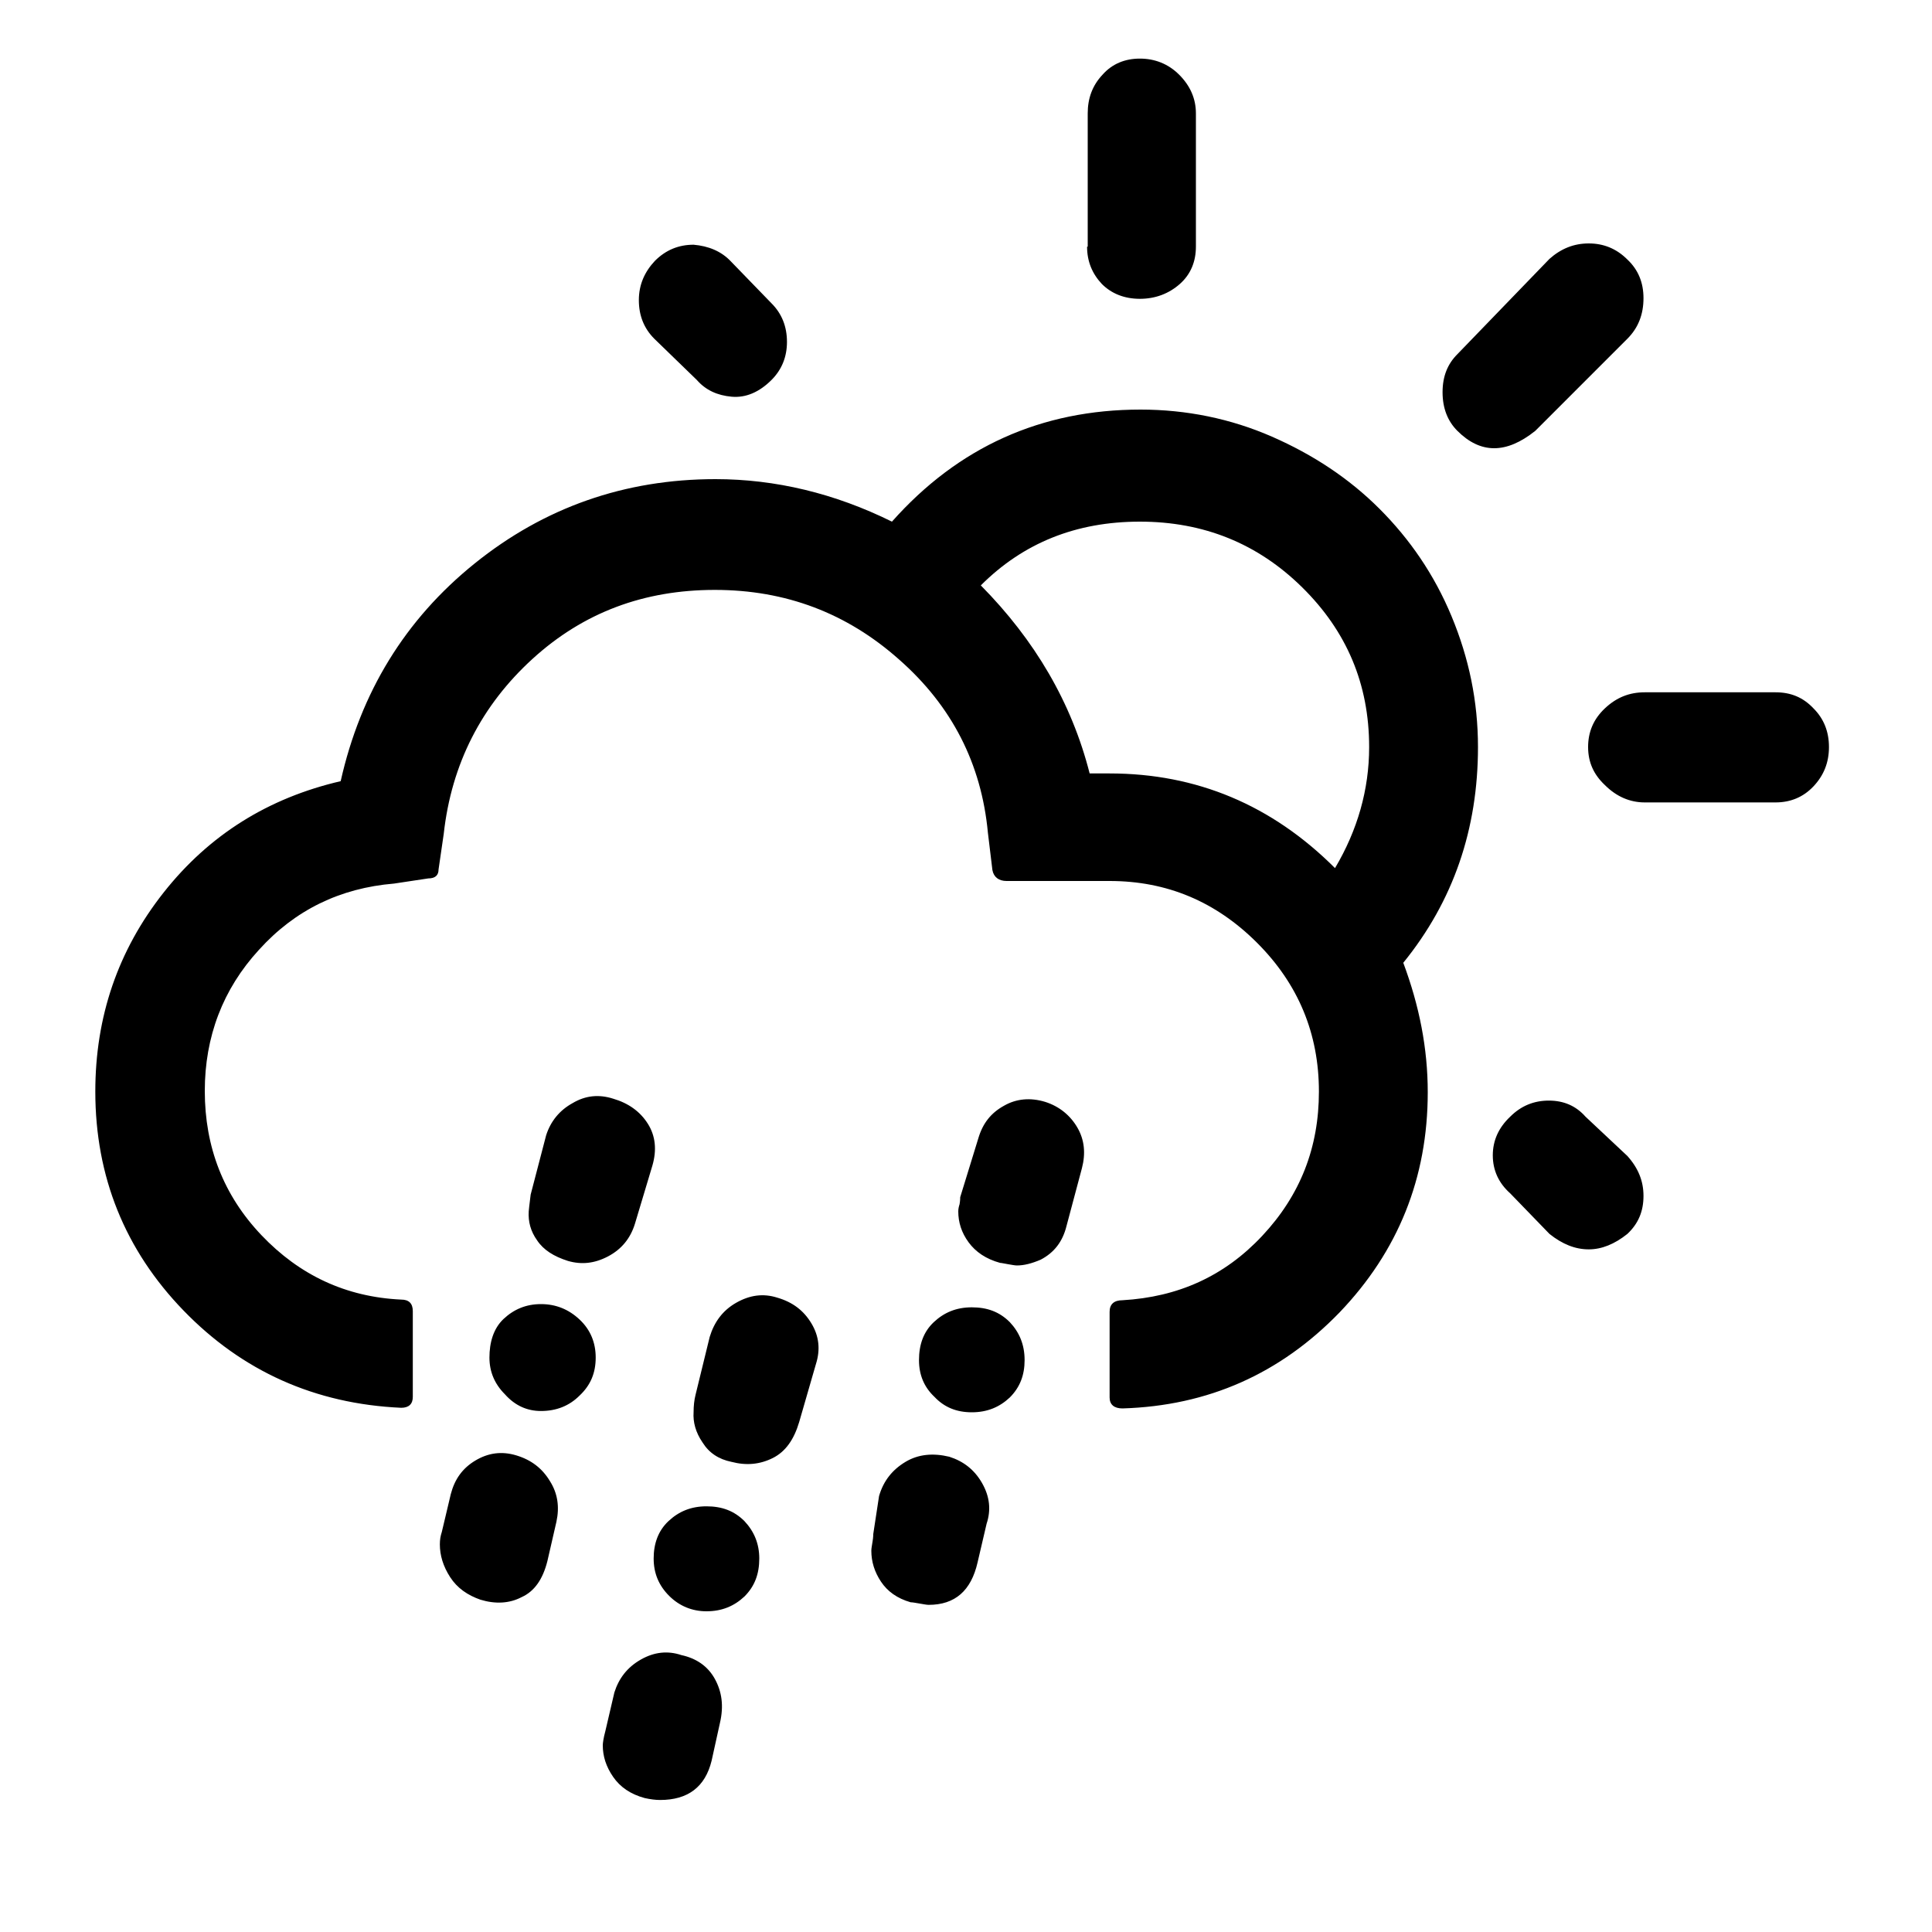
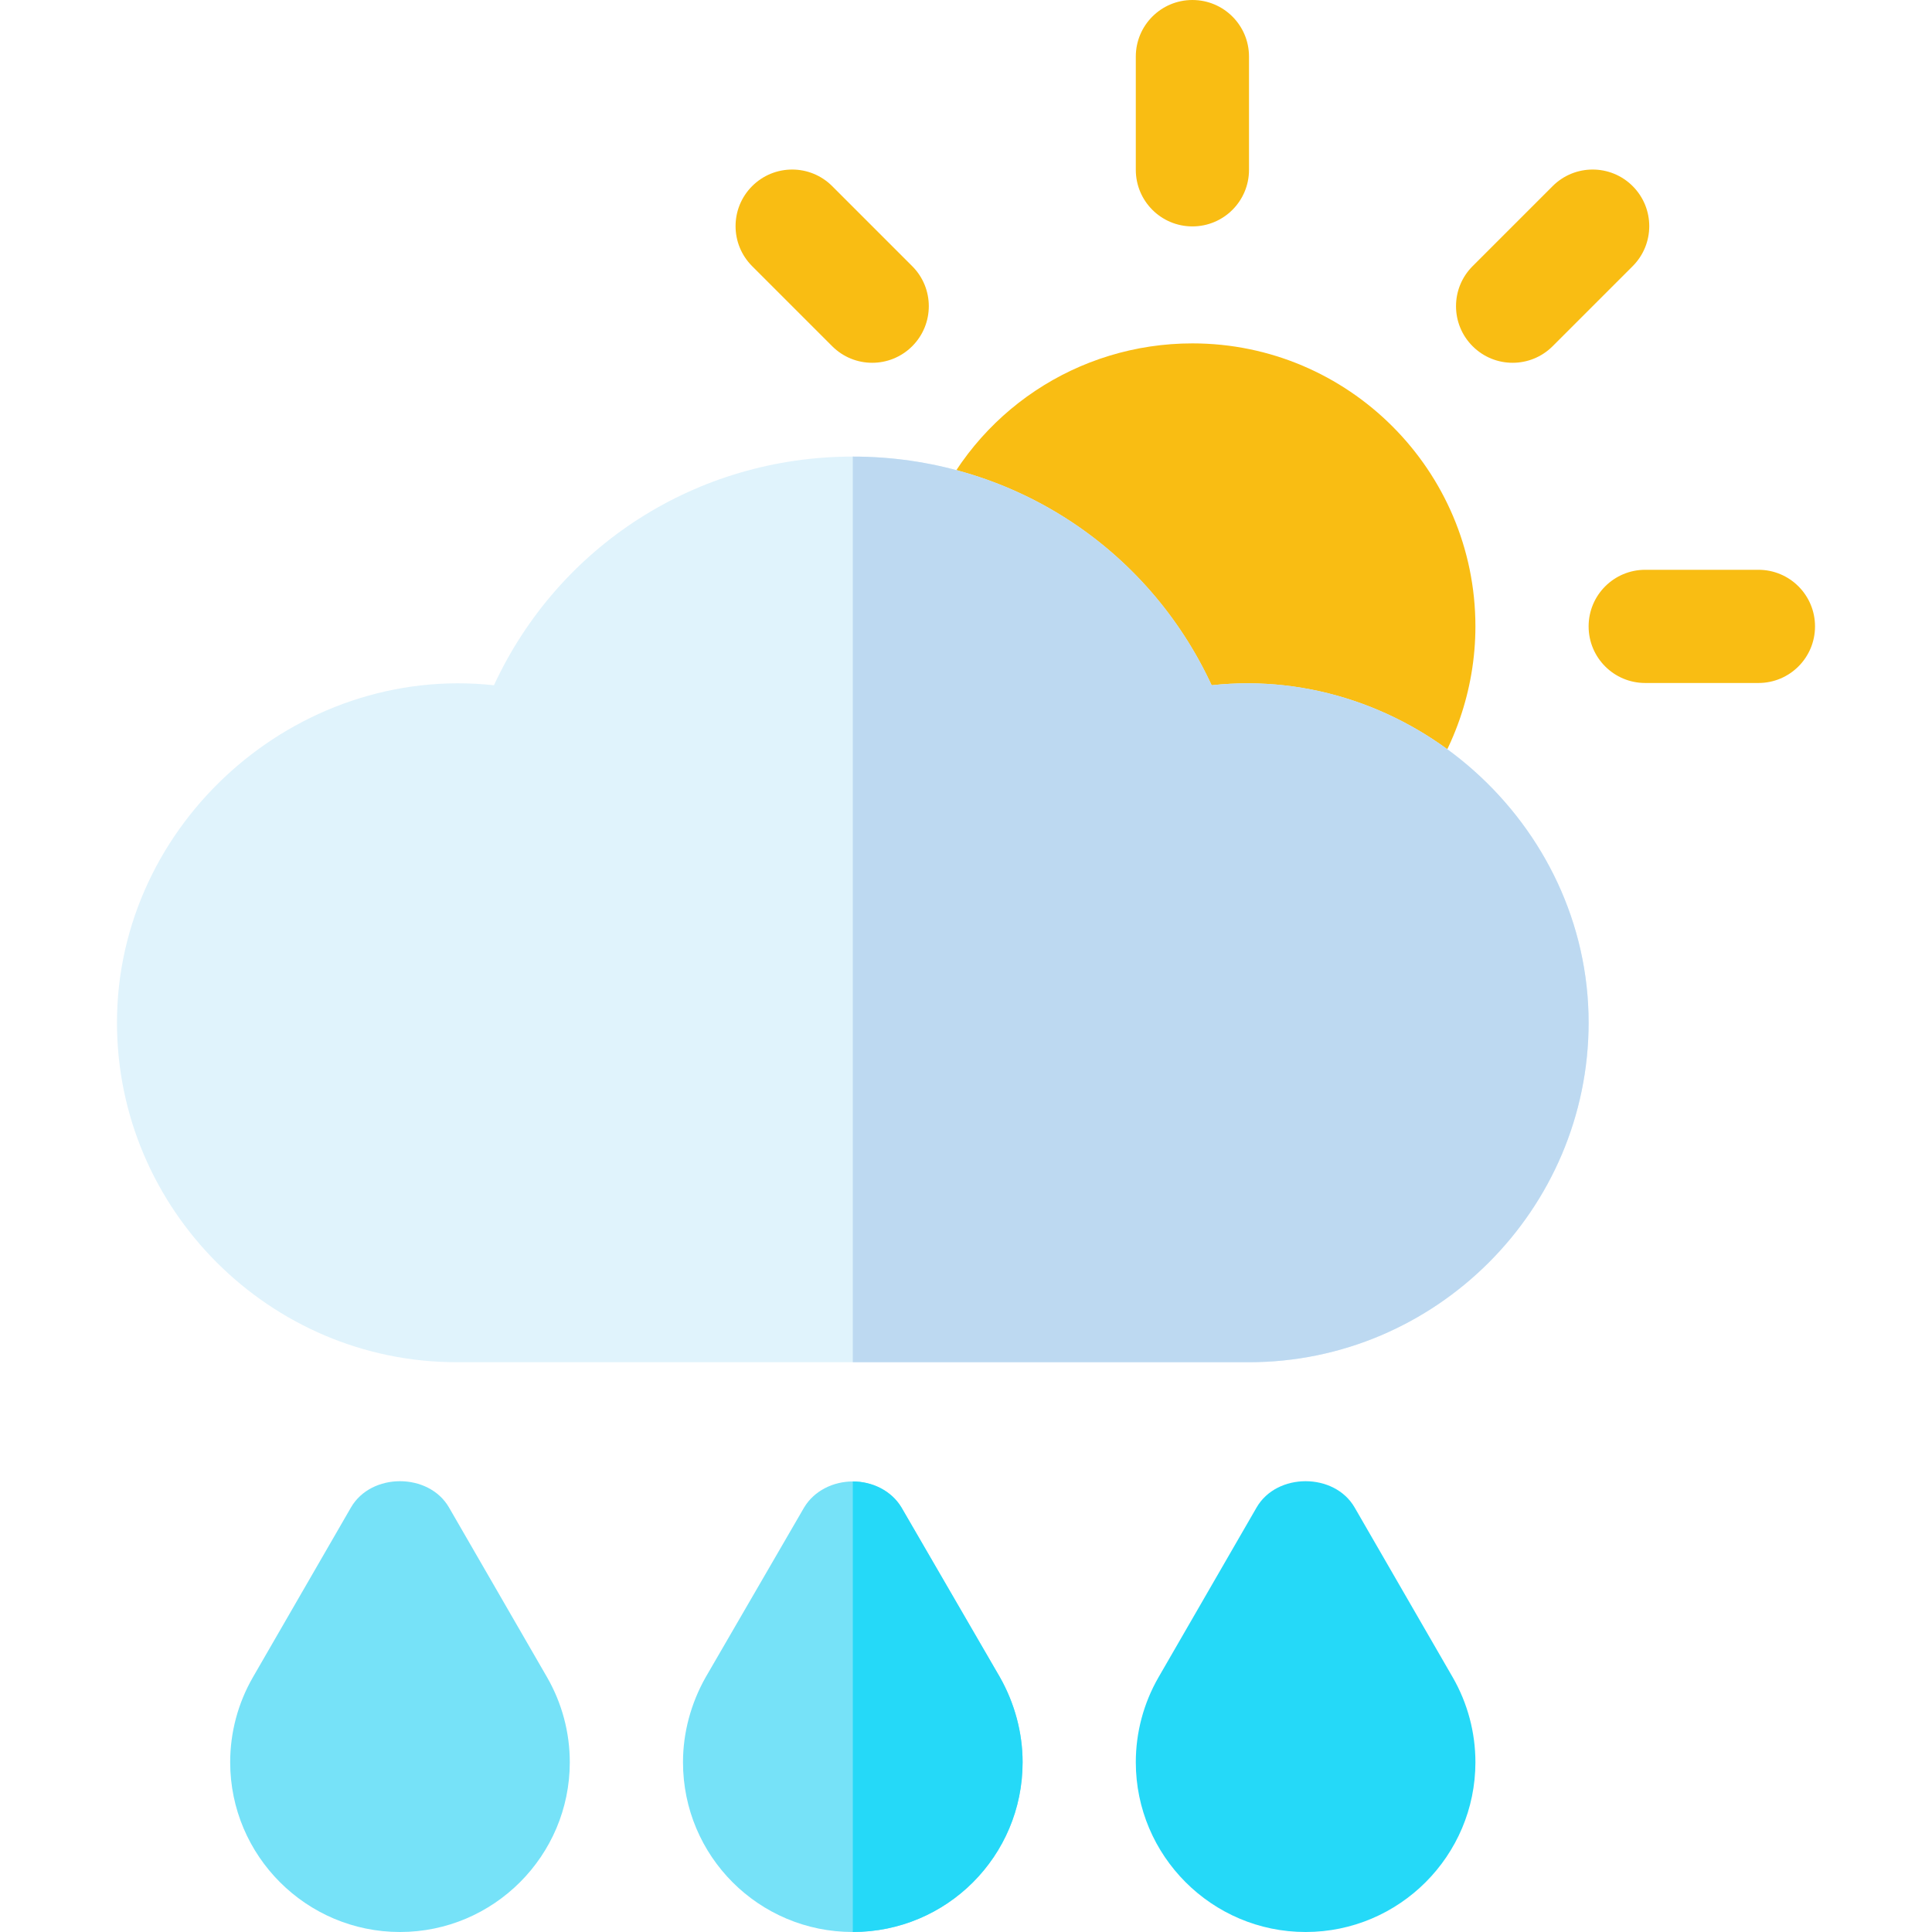
- <svg xmlns="http://www.w3.org/2000/svg" version="1.1" id="Layer_1" x="0px" y="0px" viewBox="0 0 30 30" style="enable-background:new 0 0 30 30;" xml:space="preserve">
-   <path d="M1.48,16.95c0,1.32,0.46,2.46,1.37,3.4c0.91,0.94,2.04,1.45,3.38,1.51c0.12,0,0.18-0.06,0.18-0.17v-1.33  c0-0.12-0.06-0.18-0.18-0.18c-0.86-0.04-1.58-0.38-2.17-1s-0.88-1.37-0.88-2.24c0-0.84,0.28-1.58,0.84-2.19  c0.56-0.62,1.26-0.96,2.1-1.03l0.53-0.08c0.11,0,0.16-0.05,0.16-0.14l0.08-0.55c0.12-1.09,0.59-2,1.38-2.72S10,9.16,11.1,9.16  s2.05,0.36,2.86,1.08c0.82,0.72,1.28,1.62,1.38,2.69l0.07,0.58c0.02,0.11,0.1,0.17,0.22,0.17h1.6c0.89,0,1.65,0.32,2.29,0.96  c0.64,0.64,0.96,1.41,0.96,2.31c0,0.87-0.29,1.61-0.88,2.24s-1.31,0.95-2.17,1c-0.13,0-0.2,0.06-0.2,0.18v1.33  c0,0.11,0.07,0.17,0.2,0.17c1.33-0.04,2.45-0.54,3.37-1.49c0.91-0.95,1.37-2.09,1.37-3.42c0-0.68-0.13-1.34-0.38-2.01  c0.78-0.96,1.16-2.08,1.16-3.35c0-0.71-0.14-1.38-0.41-2.03c-0.27-0.65-0.65-1.2-1.12-1.67s-1.03-0.84-1.67-1.12  s-1.33-0.42-2.04-0.42c-1.54,0-2.83,0.58-3.86,1.74c-0.89-0.44-1.81-0.66-2.74-0.66c-1.41,0-2.66,0.44-3.74,1.31s-1.77,2-2.08,3.38  c-1.12,0.26-2.04,0.83-2.75,1.73C1.83,14.76,1.48,15.79,1.48,16.95z M6.83,23.98c0,0.17,0.05,0.34,0.16,0.51  c0.11,0.17,0.27,0.28,0.47,0.35c0.23,0.07,0.45,0.06,0.64-0.04c0.2-0.09,0.33-0.28,0.4-0.56l0.14-0.61c0.05-0.23,0.02-0.44-0.1-0.63  c-0.12-0.2-0.29-0.33-0.52-0.4c-0.23-0.07-0.44-0.04-0.64,0.08S7.06,22.97,7,23.2l-0.14,0.59C6.84,23.85,6.83,23.91,6.83,23.98z   M7.6,21.08c0,0.22,0.08,0.41,0.24,0.57C8,21.83,8.19,21.91,8.4,21.91c0.24,0,0.44-0.08,0.6-0.24c0.17-0.16,0.25-0.35,0.25-0.59  c0-0.23-0.08-0.43-0.25-0.59c-0.17-0.16-0.37-0.24-0.6-0.24c-0.23,0-0.42,0.08-0.58,0.23S7.6,20.85,7.6,21.08z M8.21,18.81  c-0.01,0.16,0.03,0.31,0.13,0.45c0.1,0.15,0.26,0.25,0.48,0.32c0.21,0.06,0.41,0.04,0.62-0.07C9.65,19.4,9.79,19.23,9.86,19  l0.27-0.9c0.07-0.24,0.05-0.46-0.07-0.65c-0.12-0.19-0.3-0.32-0.54-0.39c-0.22-0.07-0.43-0.05-0.63,0.07  c-0.2,0.11-0.34,0.28-0.41,0.5l-0.24,0.92C8.22,18.71,8.21,18.8,8.21,18.81z M9.36,27.1c0,0.17,0.05,0.33,0.16,0.49  c0.11,0.16,0.27,0.27,0.49,0.33c0.09,0.02,0.17,0.03,0.24,0.03c0.43,0,0.7-0.2,0.8-0.61l0.13-0.59c0.06-0.26,0.03-0.48-0.08-0.68  s-0.29-0.32-0.52-0.37c-0.21-0.07-0.42-0.05-0.63,0.07c-0.21,0.12-0.34,0.29-0.41,0.51L9.4,26.88C9.37,26.99,9.36,27.07,9.36,27.1z   M9.92,4.66c0,0.24,0.08,0.44,0.24,0.6l0.66,0.64c0.14,0.16,0.32,0.24,0.54,0.26c0.22,0.02,0.43-0.07,0.62-0.26  c0.16-0.16,0.24-0.36,0.24-0.59c0-0.24-0.08-0.44-0.24-0.6l-0.63-0.65C11.2,3.9,11,3.82,10.77,3.8c-0.23,0-0.43,0.08-0.6,0.25  C10.01,4.22,9.92,4.42,9.92,4.66z M10.15,24.2c0,0.23,0.08,0.42,0.24,0.58c0.16,0.16,0.36,0.24,0.58,0.24  c0.24,0,0.43-0.08,0.59-0.23c0.16-0.16,0.23-0.35,0.23-0.59c0-0.23-0.08-0.42-0.23-0.58c-0.16-0.16-0.35-0.23-0.59-0.23  c-0.24,0-0.43,0.08-0.59,0.23S10.15,23.97,10.15,24.2z M10.77,21.93c-0.01,0.15,0.03,0.31,0.14,0.47c0.1,0.16,0.25,0.26,0.45,0.3  c0.23,0.06,0.44,0.04,0.64-0.06s0.33-0.29,0.41-0.56l0.26-0.9c0.07-0.22,0.05-0.43-0.07-0.63c-0.12-0.2-0.29-0.33-0.53-0.4  c-0.22-0.07-0.43-0.04-0.64,0.08s-0.34,0.3-0.41,0.53l-0.22,0.9C10.78,21.74,10.77,21.83,10.77,21.93z M13.53,24.08  c0,0.17,0.05,0.33,0.15,0.48c0.1,0.15,0.25,0.26,0.46,0.32c0.03,0,0.08,0.01,0.14,0.02c0.06,0.01,0.11,0.02,0.14,0.02  c0.41,0,0.66-0.22,0.76-0.66l0.14-0.6c0.07-0.21,0.05-0.42-0.07-0.63c-0.12-0.21-0.29-0.34-0.51-0.41  c-0.25-0.06-0.48-0.04-0.68,0.08s-0.34,0.29-0.41,0.53l-0.09,0.59c0,0.01,0,0.05-0.01,0.11C13.54,24,13.53,24.04,13.53,24.08z   M14.27,21.12c0,0.23,0.08,0.42,0.24,0.57c0.15,0.16,0.34,0.24,0.58,0.24s0.43-0.08,0.59-0.23c0.16-0.16,0.23-0.35,0.23-0.58  c0-0.24-0.08-0.43-0.23-0.59c-0.16-0.16-0.35-0.23-0.59-0.23s-0.43,0.08-0.59,0.23S14.27,20.88,14.27,21.12z M14.88,18.81  c0,0.17,0.05,0.33,0.16,0.48c0.11,0.15,0.27,0.26,0.49,0.32c0.02,0,0.06,0.01,0.12,0.02c0.06,0.01,0.11,0.02,0.14,0.02  c0.11,0,0.23-0.03,0.37-0.09c0.21-0.11,0.34-0.28,0.4-0.52l0.24-0.9c0.06-0.23,0.04-0.44-0.07-0.63s-0.28-0.33-0.5-0.4  c-0.23-0.07-0.45-0.05-0.64,0.06c-0.2,0.11-0.33,0.27-0.4,0.51l-0.28,0.91c0,0.02,0,0.05-0.01,0.11  C14.89,18.73,14.88,18.77,14.88,18.81z M15.23,9.09c0.66-0.66,1.48-0.99,2.47-0.99c0.99,0,1.83,0.34,2.52,1.02s1.04,1.5,1.04,2.48  c0,0.66-0.18,1.29-0.53,1.88c-0.98-0.98-2.15-1.47-3.5-1.47h-0.31C16.64,10.91,16.07,9.94,15.23,9.09z M16.88,3.83  c0,0.23,0.08,0.42,0.23,0.58c0.15,0.15,0.35,0.23,0.59,0.23c0.24,0,0.45-0.08,0.62-0.23c0.17-0.15,0.25-0.35,0.25-0.58V1.76  c0-0.23-0.09-0.43-0.26-0.6c-0.17-0.17-0.38-0.25-0.61-0.25c-0.23,0-0.43,0.08-0.58,0.25c-0.16,0.17-0.23,0.37-0.23,0.6V3.83z   M22.4,6.09c0,0.25,0.08,0.45,0.23,0.6c0.36,0.36,0.76,0.36,1.21,0l1.43-1.43c0.17-0.17,0.25-0.38,0.25-0.63  c0-0.24-0.08-0.44-0.25-0.6c-0.17-0.17-0.37-0.25-0.6-0.25c-0.23,0-0.43,0.08-0.61,0.24L22.63,5.5C22.48,5.65,22.4,5.84,22.4,6.09z   M23.18,17.94c0,0.23,0.09,0.43,0.27,0.59l0.61,0.63c0.2,0.16,0.4,0.24,0.61,0.24c0.2,0,0.4-0.08,0.6-0.24  c0.17-0.16,0.25-0.35,0.25-0.59c0-0.23-0.08-0.43-0.25-0.62l-0.65-0.61c-0.15-0.17-0.34-0.25-0.57-0.25s-0.43,0.08-0.6,0.25  C23.27,17.51,23.18,17.71,23.18,17.94z M24.66,11.6c0,0.24,0.09,0.43,0.26,0.59c0.18,0.18,0.39,0.27,0.62,0.27h2.03  c0.23,0,0.43-0.08,0.59-0.25c0.16-0.17,0.24-0.37,0.24-0.61c0-0.24-0.08-0.44-0.24-0.6c-0.16-0.17-0.35-0.25-0.59-0.25h-2.03  c-0.24,0-0.44,0.08-0.62,0.25S24.66,11.37,24.66,11.6z" />
+ <svg xmlns="http://www.w3.org/2000/svg" version="1.1" id="Capa_1" x="0px" y="0px" viewBox="0 0 512 512" style="enable-background:new 0 0 512 512;" xml:space="preserve" width="512" height="512">
+   <g>
+     <path style="fill:#F9BD13;" d="M316,91c-30.366,0-57.539,18.105-69.229,46.128c-3.193,7.646,0.425,16.421,8.071,19.614   l98.936,58.213c6.501,5.153,15.947,4.025,21.064-2.461C385.258,199.325,391,182.816,391,166C391,124.647,357.353,91,316,91z" />
+     <g>
+       <g>
+         <path style="fill:#F9BD13;" d="M316,60c-8.291,0-15-6.709-15-15V15c0-8.291,6.709-15,15-15s15,6.709,15,15v30     C331,53.291,324.291,60,316,60z" />
+       </g>
+     </g>
+     <g>
+       <g>
+         <path style="fill:#F9BD13;" d="M466,181h-30c-8.291,0-15-6.709-15-15s6.709-15,15-15h30c8.291,0,15,6.709,15,15     S474.291,181,466,181z" />
+       </g>
+     </g>
+     <g>
+       <g>
+         <path style="fill:#F9BD13;" d="M400.858,96.142c-3.838,0-7.676-1.465-10.605-4.395c-5.859-5.859-5.859-15.352,0-21.211     l21.211-21.211c5.859-5.859,15.352-5.859,21.211,0s5.859,15.352,0,21.211l-21.211,21.211     C408.534,94.677,404.696,96.142,400.858,96.142z" />
+       </g>
+     </g>
+     <g>
+       <g>
+         <path style="fill:#F9BD13;" d="M231.142,96.142c-3.838,0-7.676-1.465-10.605-4.395l-21.211-21.211     c-5.859-5.859-5.859-15.352,0-21.211s15.352-5.859,21.211,0l21.211,21.211c5.859,5.859,5.859,15.352,0,21.211     C238.817,94.677,234.979,96.142,231.142,96.142z" />
+       </g>
+     </g>
+     <g>
+       <path style="fill:#76E2F8;" d="M106,512c-24.814,0-45-20.186-45-45c0-7.866,2.065-15.63,5.991-22.456L93.007,399.5    c5.361-9.287,20.625-9.287,25.986,0l26.001,45.015C148.935,451.37,151,459.134,151,467C151,491.814,130.814,512,106,512z" />
+     </g>
+     <g>
+       <path style="fill:#76E2F8;" d="M265,444.5l-26.1-45c-2.699-4.501-7.8-6.899-12.9-6.899s-10.201,2.399-12.9,6.899l-26.1,45    c-3.9,6.899-6,14.7-6,22.5c0,24.901,20.099,45,45,45s45-20.099,45-45C271,459.2,268.9,451.399,265,444.5z" />
+     </g>
+     <g>
+       <g>
+         <path style="fill:#25D9F8;" d="M346,512c-24.814,0-45-20.186-45-45c0-7.866,2.065-15.63,5.991-22.456l26.016-45.044     c5.361-9.287,20.625-9.287,25.986,0l26.001,45.015C388.935,451.37,391,459.134,391,467C391,491.814,370.814,512,346,512z" />
+       </g>
+     </g>
+     <g>
+       <g>
+         <path style="fill:#E0F3FC;" d="M321.099,181.601C303.999,144.699,267.4,121,226,121s-77.999,23.699-95.099,60.601     C78.401,175.901,31,218.2,31,271c0,49.501,40.499,90,90,90h210c49.501,0,90-40.499,90-90     C421,218.2,373.599,175.901,321.099,181.601z" />
+       </g>
+     </g>
+     <path style="fill:#25D9F8;" d="M265,444.5c3.9,6.899,6,14.7,6,22.5c0,24.901-20.099,45-45,45V392.601   c5.099,0,10.201,2.399,12.9,6.899L265,444.5z" />
+     <path style="fill:#BDD9F1;" d="M421,271c0,49.501-40.499,90-90,90H226V121c41.4,0,77.999,23.699,95.099,60.601   C373.599,175.901,421,218.2,421,271z" />
+   </g>
</svg>
